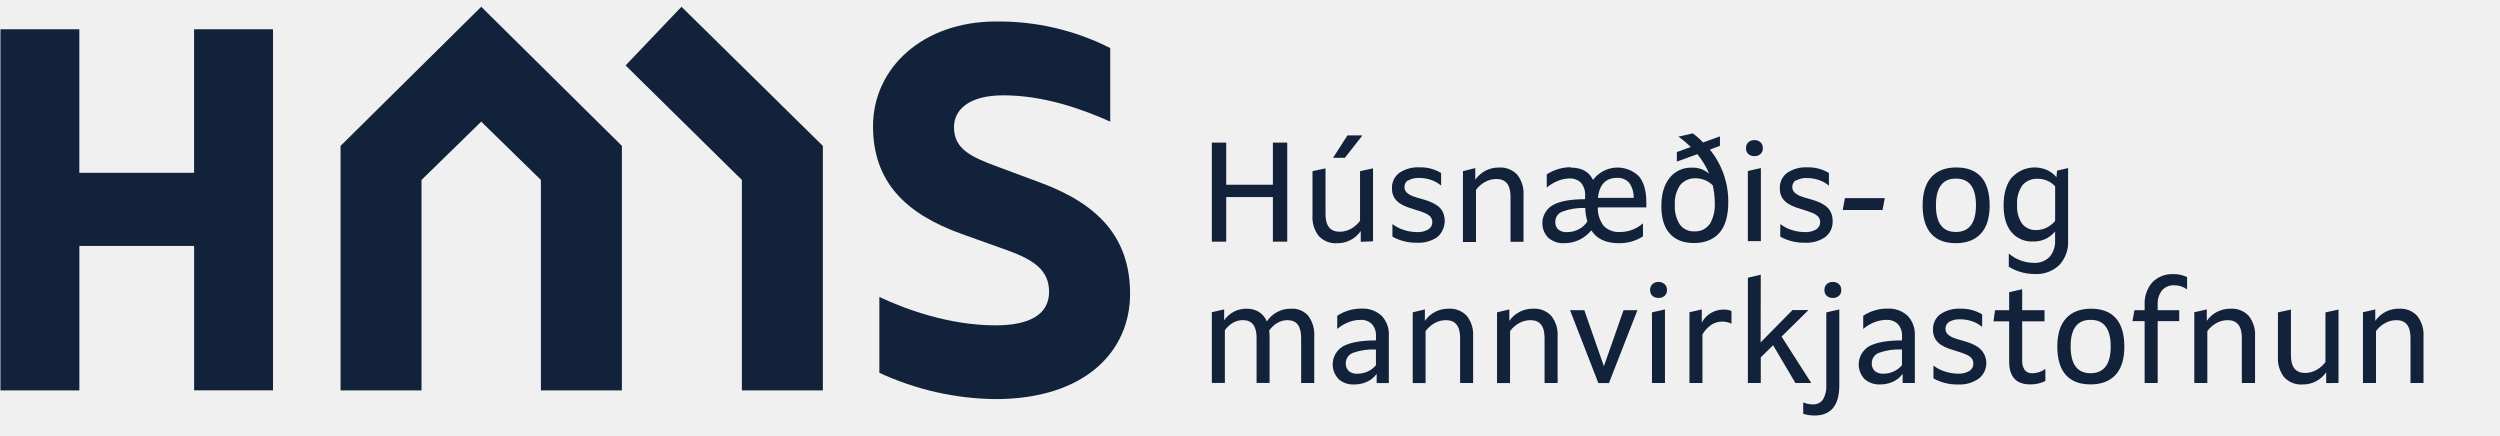
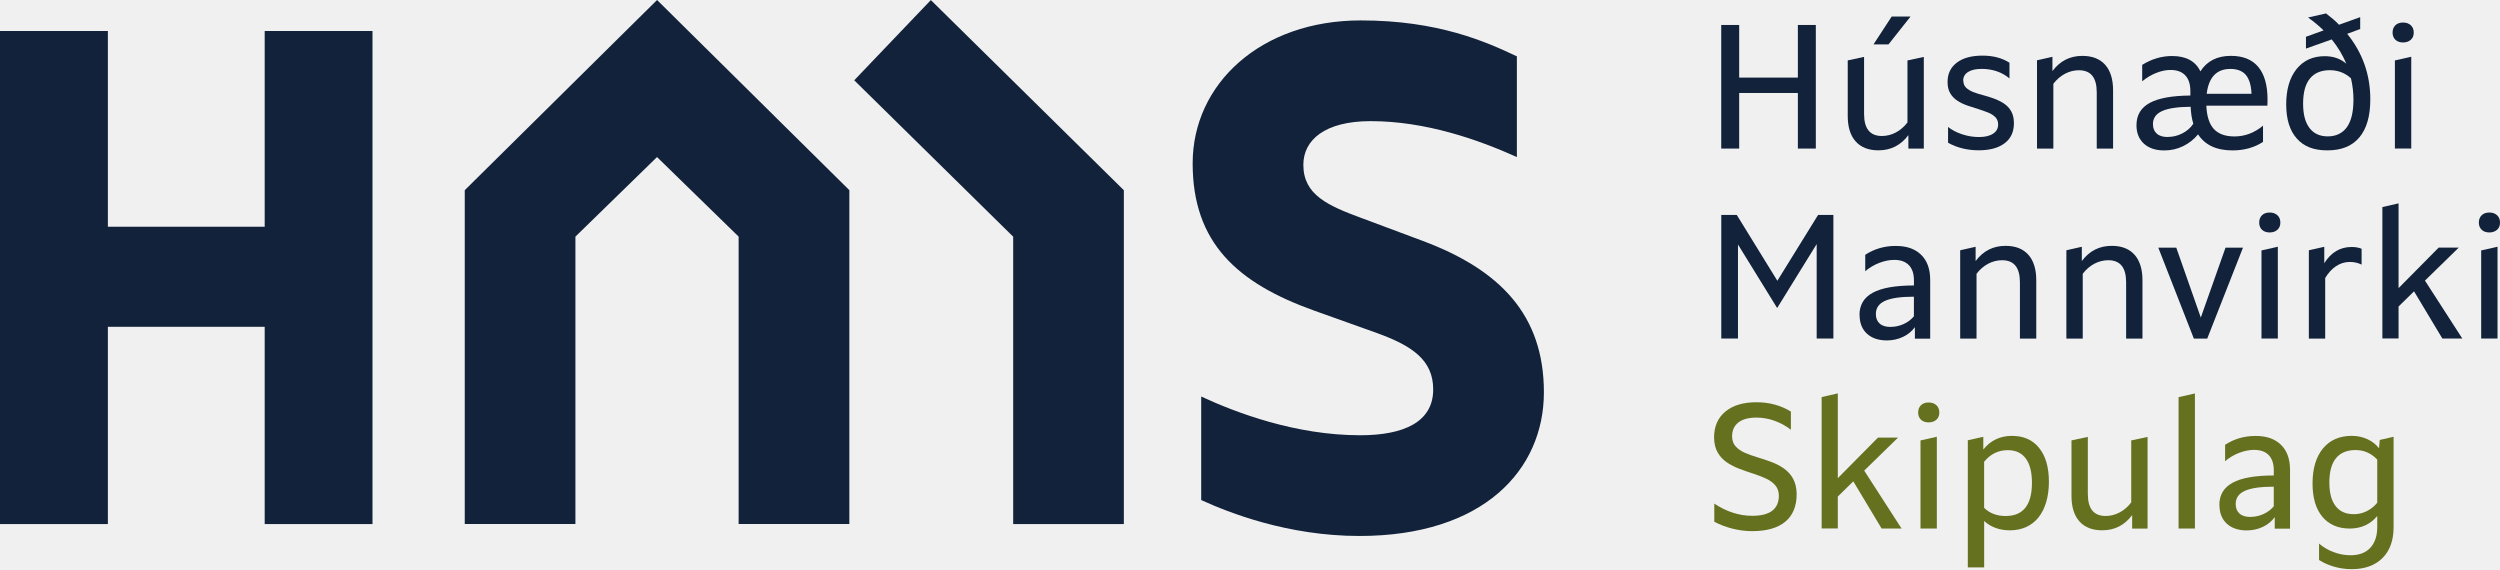
- <svg xmlns="http://www.w3.org/2000/svg" viewBox="0 0 310 54">
-   <path d="M250.733 27.733C250.278 27.037 250.063 26.212 250.119 25.382C250.059 24.533 250.288 23.689 250.769 22.986C251.003 22.709 251.3 22.49 251.635 22.348C251.97 22.207 252.334 22.146 252.697 22.172C253.099 22.166 253.498 22.247 253.868 22.407C254.237 22.567 254.568 22.805 254.839 23.102V27.386C254.557 27.738 254.201 28.023 253.797 28.223C253.396 28.423 252.954 28.526 252.505 28.526C252.165 28.546 251.825 28.483 251.514 28.342C251.204 28.201 250.932 27.985 250.724 27.715M249.469 21.989C248.787 22.826 248.445 23.984 248.445 25.471C248.445 26.887 248.765 27.987 249.406 28.77C249.735 29.162 250.151 29.472 250.62 29.676C251.089 29.88 251.598 29.972 252.109 29.946C252.628 29.964 253.144 29.86 253.617 29.644C254.089 29.427 254.504 29.104 254.83 28.699V29.786C254.878 30.539 254.632 31.281 254.144 31.856C253.891 32.11 253.586 32.308 253.251 32.435C252.915 32.563 252.556 32.617 252.198 32.595C251.637 32.592 251.081 32.491 250.555 32.297C250.019 32.101 249.523 31.81 249.09 31.438V33.067C249.561 33.366 250.072 33.594 250.609 33.744C251.159 33.9 251.728 33.979 252.301 33.98C252.857 34.012 253.413 33.931 253.937 33.741C254.461 33.551 254.94 33.257 255.346 32.876C255.726 32.464 256.019 31.979 256.208 31.451C256.397 30.924 256.478 30.363 256.446 29.803V20.84L255.075 21.157L255.003 21.98C254.693 21.596 254.297 21.291 253.846 21.09C253.111 20.766 252.293 20.681 251.507 20.848C250.721 21.015 250.008 21.425 249.469 22.02M242.549 22.149C244.197 22.149 245.02 23.249 245.02 25.449C245.02 27.648 244.191 28.754 242.531 28.766C240.878 28.766 240.053 27.66 240.056 25.449C240.059 23.237 240.89 22.137 242.549 22.149ZM245.666 21.949C244.972 21.161 243.943 20.765 242.589 20.765C241.236 20.765 240.194 21.17 239.473 21.976C238.751 22.782 238.404 23.948 238.404 25.467C238.404 26.985 238.751 28.178 239.446 28.966C240.14 29.755 241.169 30.151 242.527 30.151C243.885 30.151 244.918 29.75 245.644 28.949C246.37 28.147 246.717 26.989 246.717 25.467C246.717 23.944 246.365 22.737 245.671 21.949M228.501 26.041H233.435L233.715 24.567H228.768L228.501 26.041ZM222.713 22.39C223.12 22.162 223.583 22.054 224.049 22.078C224.562 22.075 225.073 22.159 225.558 22.328C226.01 22.478 226.427 22.715 226.787 23.027V21.455C225.984 20.965 225.055 20.721 224.115 20.751C223.22 20.699 222.333 20.943 221.591 21.446C221.298 21.669 221.063 21.961 220.908 22.295C220.753 22.63 220.682 22.997 220.7 23.365C220.684 23.76 220.778 24.151 220.972 24.496C221.154 24.793 221.4 25.046 221.693 25.235C222 25.43 222.329 25.589 222.673 25.707C223.029 25.832 223.385 25.943 223.737 26.05C224.066 26.148 224.39 26.262 224.707 26.393C224.976 26.49 225.222 26.642 225.429 26.838C225.52 26.934 225.591 27.047 225.638 27.171C225.685 27.295 225.706 27.427 225.7 27.559C225.7 27.738 225.654 27.914 225.567 28.07C225.48 28.226 225.354 28.356 225.202 28.45C224.777 28.692 224.292 28.807 223.804 28.779C223.244 28.777 222.688 28.687 222.156 28.512C221.65 28.351 221.176 28.104 220.754 27.782V29.345C221.675 29.859 222.717 30.118 223.772 30.097C224.68 30.154 225.581 29.906 226.333 29.394C226.633 29.161 226.873 28.86 227.032 28.515C227.191 28.17 227.264 27.792 227.246 27.412C227.259 26.998 227.165 26.587 226.974 26.219C226.796 25.91 226.55 25.646 226.253 25.449C225.949 25.248 225.623 25.082 225.282 24.955C224.93 24.83 224.574 24.719 224.218 24.625C223.884 24.538 223.555 24.433 223.234 24.309C222.968 24.209 222.724 24.058 222.517 23.864C222.426 23.776 222.354 23.67 222.308 23.552C222.261 23.435 222.24 23.309 222.245 23.182C222.241 23.011 222.282 22.842 222.365 22.693C222.448 22.543 222.57 22.419 222.717 22.332M216.733 29.901H218.349V20.84L216.733 21.205V29.901ZM218.305 19.095C218.402 19.003 218.479 18.891 218.529 18.766C218.579 18.642 218.601 18.508 218.594 18.374C218.601 18.238 218.578 18.103 218.528 17.977C218.479 17.851 218.402 17.737 218.305 17.643C218.096 17.457 217.823 17.36 217.543 17.372C217.265 17.359 216.993 17.456 216.786 17.643C216.692 17.739 216.618 17.853 216.57 17.979C216.521 18.105 216.5 18.239 216.506 18.374C216.499 18.507 216.521 18.64 216.569 18.764C216.617 18.888 216.691 19.001 216.786 19.095C216.995 19.277 217.266 19.371 217.543 19.358C217.821 19.37 218.094 19.276 218.305 19.095ZM212.009 27.769C211.799 28.071 211.515 28.314 211.185 28.476C210.854 28.637 210.488 28.711 210.121 28.69C209.772 28.711 209.423 28.645 209.106 28.498C208.789 28.351 208.514 28.128 208.304 27.849C207.845 27.128 207.627 26.28 207.681 25.427C207.617 24.547 207.853 23.671 208.348 22.942C208.588 22.659 208.89 22.436 209.231 22.292C209.572 22.147 209.942 22.085 210.312 22.109C211.089 22.119 211.831 22.431 212.383 22.978C212.546 23.686 212.63 24.41 212.632 25.137C212.691 26.079 212.468 27.017 211.991 27.831M207.93 20.034L210.477 19.117C211.075 19.852 211.567 20.667 211.937 21.539C211.348 21.032 210.59 20.764 209.813 20.787C209.281 20.764 208.751 20.868 208.266 21.09C207.781 21.313 207.356 21.647 207.026 22.065C206.343 22.92 206.003 24.091 206.006 25.578C206.009 27.065 206.357 28.193 207.048 28.962C207.747 29.746 208.754 30.137 210.076 30.137C211.399 30.137 212.507 29.692 213.229 28.846C213.95 28 214.306 26.727 214.306 25.066C214.331 22.696 213.524 20.392 212.026 18.556L213.273 18.084V16.909L211.185 17.666C210.793 17.253 210.365 16.876 209.907 16.539L208.126 16.944C208.669 17.329 209.18 17.758 209.653 18.227L207.93 18.854V20.034ZM202.012 22.657C202.4 23.203 202.597 23.862 202.573 24.532H198.134C198.336 22.884 199.115 22.06 200.472 22.06C200.757 22.037 201.044 22.079 201.31 22.182C201.577 22.285 201.817 22.448 202.012 22.657ZM193.236 28.472C193.108 28.351 193.007 28.204 192.942 28.04C192.876 27.876 192.848 27.7 192.858 27.524C192.851 27.242 192.934 26.966 193.093 26.734C193.253 26.502 193.483 26.326 193.748 26.233C194.651 25.9 195.61 25.749 196.571 25.787C196.584 26.357 196.673 26.923 196.834 27.47C196.561 27.881 196.187 28.214 195.747 28.436C195.303 28.668 194.81 28.788 194.309 28.788C193.92 28.814 193.535 28.695 193.227 28.454M194.746 20.733C193.698 20.743 192.675 21.052 191.798 21.624V23.254C192.21 22.912 192.671 22.634 193.165 22.43C193.617 22.241 194.1 22.14 194.59 22.132C194.858 22.113 195.128 22.152 195.381 22.246C195.633 22.339 195.863 22.486 196.055 22.675C196.415 23.119 196.594 23.684 196.553 24.256V24.701C194.743 24.701 193.407 24.946 192.546 25.436C192.205 25.632 191.913 25.904 191.693 26.23C191.473 26.556 191.33 26.929 191.275 27.319C191.221 27.709 191.256 28.106 191.378 28.48C191.5 28.855 191.706 29.196 191.981 29.479C192.538 29.955 193.257 30.197 193.989 30.155C194.628 30.157 195.26 30.014 195.837 29.737C196.413 29.459 196.921 29.058 197.324 28.561C198 29.627 199.134 30.158 200.726 30.155C201.787 30.179 202.832 29.886 203.727 29.314V27.697C202.945 28.386 201.94 28.767 200.899 28.77C200.528 28.798 200.156 28.746 199.807 28.619C199.457 28.491 199.139 28.291 198.873 28.031C198.363 27.37 198.1 26.551 198.13 25.716H204.145C204.156 25.511 204.156 25.306 204.145 25.102C204.145 23.677 203.841 22.598 203.232 21.864C202.846 21.484 202.383 21.191 201.874 21.005C201.365 20.819 200.821 20.745 200.281 20.787C199.741 20.829 199.216 20.987 198.742 21.25C198.267 21.512 197.855 21.874 197.533 22.31C197.052 21.289 196.121 20.779 194.741 20.782M181.405 21.228V30.004H183.022V23.547C183.326 23.133 183.719 22.791 184.171 22.546C184.594 22.315 185.069 22.194 185.551 22.194C186.717 22.194 187.305 22.924 187.305 24.389V29.986H188.917V24.198C188.975 23.286 188.698 22.385 188.138 21.664C187.851 21.358 187.499 21.12 187.109 20.966C186.719 20.812 186.299 20.746 185.88 20.773C185.303 20.763 184.731 20.895 184.217 21.158C183.703 21.421 183.262 21.808 182.933 22.283V20.84L181.405 21.228ZM174.624 22.377C175.031 22.149 175.494 22.041 175.96 22.065C176.474 22.061 176.984 22.146 177.469 22.314C177.92 22.466 178.337 22.704 178.698 23.013V21.455C177.895 20.966 176.967 20.721 176.027 20.751C175.13 20.699 174.242 20.943 173.498 21.446C173.205 21.67 172.971 21.962 172.816 22.296C172.661 22.63 172.589 22.997 172.607 23.365C172.594 23.76 172.687 24.151 172.879 24.496C173.061 24.793 173.307 25.046 173.6 25.235C173.908 25.43 174.239 25.589 174.584 25.707C174.94 25.832 175.292 25.943 175.644 26.05C175.974 26.148 176.3 26.262 176.619 26.393C176.887 26.491 177.132 26.643 177.34 26.838C177.43 26.935 177.5 27.048 177.546 27.172C177.592 27.296 177.613 27.427 177.607 27.559C177.608 27.738 177.562 27.914 177.475 28.07C177.388 28.226 177.261 28.357 177.109 28.45C176.686 28.692 176.202 28.806 175.715 28.779C175.155 28.778 174.599 28.688 174.067 28.512C173.56 28.352 173.084 28.105 172.66 27.782V29.345C173.582 29.859 174.624 30.118 175.679 30.097C176.587 30.155 177.488 29.907 178.24 29.394C178.679 29.008 178.98 28.488 179.096 27.915C179.212 27.341 179.136 26.745 178.881 26.219C178.705 25.91 178.459 25.646 178.164 25.449C177.858 25.248 177.531 25.082 177.189 24.955C176.837 24.83 176.481 24.719 176.125 24.625C175.792 24.538 175.465 24.433 175.145 24.309C174.878 24.209 174.633 24.058 174.424 23.864C174.334 23.775 174.264 23.669 174.217 23.551C174.17 23.434 174.148 23.308 174.152 23.182C174.149 23.011 174.191 22.842 174.275 22.692C174.358 22.543 174.481 22.418 174.629 22.332M166.765 19.567L168.942 16.793H167.081L165.3 19.567H166.765ZM170.256 29.919V20.876L168.644 21.223V27.381C168.34 27.796 167.948 28.138 167.495 28.383C167.073 28.613 166.6 28.735 166.12 28.735C164.95 28.735 164.365 28.005 164.365 26.544V20.876L162.749 21.223V26.736C162.687 27.647 162.965 28.55 163.528 29.269C163.815 29.575 164.167 29.813 164.557 29.967C164.947 30.121 165.367 30.187 165.786 30.16C166.363 30.171 166.935 30.038 167.449 29.775C167.963 29.512 168.404 29.125 168.733 28.65V29.986L170.256 29.919ZM150.268 17.679V29.964H152.049V24.438H157.838V29.968H159.619V17.679H157.838V22.911H152.049V17.679H150.268Z" fill="#11223A" />
-   <path d="M293.007 38.72V47.491H294.623V41.053C294.926 40.637 295.319 40.295 295.772 40.051C296.194 39.821 296.667 39.701 297.148 39.699C298.319 39.699 298.902 40.434 298.902 41.894V47.491H300.514V41.703C300.575 40.791 300.298 39.889 299.735 39.169C299.448 38.864 299.098 38.625 298.708 38.471C298.318 38.317 297.9 38.252 297.482 38.279C296.904 38.268 296.333 38.4 295.818 38.663C295.304 38.927 294.863 39.313 294.534 39.788V38.368L293.007 38.72ZM289.974 47.491V38.386L288.358 38.737V44.891C288.054 45.306 287.662 45.648 287.209 45.893C286.786 46.124 286.311 46.245 285.829 46.245C284.662 46.245 284.075 45.514 284.075 44.049V38.386L282.463 38.737V44.25C282.401 45.161 282.679 46.064 283.242 46.783C283.529 47.089 283.881 47.327 284.271 47.481C284.661 47.635 285.081 47.701 285.5 47.674C286.077 47.685 286.649 47.553 287.163 47.289C287.677 47.026 288.118 46.64 288.447 46.164V47.5L289.974 47.491ZM272.093 38.72V47.491H273.709V41.053C274.012 40.637 274.405 40.295 274.858 40.051C275.28 39.822 275.753 39.701 276.234 39.699C277.405 39.699 277.988 40.434 277.988 41.894V47.491H279.627V41.703C279.686 40.791 279.407 39.889 278.843 39.169C278.557 38.863 278.206 38.624 277.817 38.471C277.427 38.316 277.008 38.251 276.59 38.279C276.012 38.268 275.441 38.4 274.926 38.663C274.412 38.927 273.971 39.313 273.642 39.788V38.368L272.093 38.72ZM264.425 39.824H265.935V47.491H267.551V39.824H270.223V38.461H267.551V37.816C267.508 37.169 267.697 36.528 268.085 36.008C268.274 35.794 268.508 35.626 268.771 35.516C269.034 35.407 269.319 35.359 269.604 35.376C270.176 35.37 270.734 35.548 271.198 35.883V34.361C270.668 34.104 270.085 33.977 269.497 33.991C269.015 33.966 268.534 34.044 268.085 34.219C267.636 34.394 267.229 34.662 266.892 35.006C266.22 35.782 265.876 36.79 265.935 37.816V38.461H264.67L264.425 39.824ZM259.251 39.664C260.899 39.664 261.724 40.763 261.727 42.963C261.73 45.163 260.899 46.268 259.233 46.28C257.586 46.28 256.761 45.175 256.758 42.963C256.755 40.752 257.586 39.652 259.251 39.664ZM262.368 39.463C261.673 38.674 260.648 38.279 259.291 38.279C257.955 38.279 256.9 38.684 256.174 39.49C255.449 40.296 255.106 41.462 255.106 42.981C255.106 44.499 255.453 45.693 256.152 46.481C256.851 47.269 257.871 47.665 259.229 47.665C260.587 47.665 261.62 47.264 262.346 46.463C263.072 45.661 263.419 44.504 263.419 42.981C263.419 41.458 263.072 40.251 262.372 39.463M247.189 39.842H249.135V44.842C249.135 46.724 250.007 47.665 251.753 47.665C252.402 47.674 253.044 47.531 253.627 47.246V45.737C253.169 46.088 252.607 46.279 252.029 46.28C251.846 46.296 251.663 46.267 251.494 46.197C251.325 46.126 251.175 46.016 251.058 45.875C250.828 45.515 250.72 45.09 250.751 44.664V39.842H253.521V38.461H250.751V35.865L249.135 36.235V38.461H247.389L247.189 39.842ZM241.712 39.9C242.121 39.676 242.583 39.571 243.048 39.597C243.561 39.592 244.072 39.675 244.557 39.842C245.007 39.996 245.424 40.233 245.786 40.541V38.982C244.982 38.496 244.054 38.252 243.115 38.279C242.218 38.227 241.33 38.471 240.586 38.973C240.293 39.197 240.059 39.489 239.904 39.823C239.749 40.157 239.677 40.524 239.695 40.892C239.68 41.288 239.776 41.679 239.971 42.023C240.149 42.322 240.395 42.576 240.688 42.763C240.995 42.96 241.326 43.118 241.672 43.235C242.028 43.359 242.38 43.475 242.732 43.578C243.062 43.675 243.388 43.79 243.707 43.92C243.975 44.017 244.219 44.168 244.424 44.366C244.515 44.462 244.586 44.575 244.633 44.699C244.68 44.823 244.701 44.955 244.695 45.087C244.7 45.27 244.656 45.45 244.569 45.61C244.481 45.771 244.353 45.905 244.197 46C243.775 46.245 243.29 46.361 242.803 46.334C242.242 46.331 241.684 46.239 241.151 46.062C240.645 45.901 240.171 45.654 239.749 45.332V46.921C240.67 47.435 241.712 47.695 242.767 47.674C243.675 47.73 244.575 47.485 245.328 46.975C245.638 46.744 245.888 46.443 246.058 46.096C246.228 45.748 246.312 45.366 246.304 44.979C246.296 44.593 246.196 44.214 246.013 43.874C245.829 43.535 245.567 43.243 245.248 43.025C244.945 42.823 244.619 42.658 244.277 42.535C243.925 42.406 243.573 42.295 243.217 42.202C242.883 42.115 242.555 42.01 242.233 41.885C241.965 41.787 241.72 41.636 241.512 41.44C241.421 41.352 241.349 41.246 241.303 41.129C241.256 41.011 241.234 40.885 241.24 40.759C241.237 40.587 241.279 40.418 241.361 40.268C241.444 40.118 241.565 39.992 241.712 39.904M232.477 46.004C232.349 45.883 232.248 45.736 232.183 45.572C232.117 45.408 232.089 45.232 232.099 45.056C232.094 44.772 232.177 44.494 232.336 44.26C232.496 44.025 232.724 43.846 232.989 43.747C233.905 43.424 234.875 43.285 235.844 43.337V45.283C235.568 45.616 235.219 45.881 234.824 46.058C234.422 46.243 233.984 46.339 233.542 46.338C233.153 46.364 232.769 46.245 232.464 46.004M231.191 46.993C231.733 47.466 232.44 47.709 233.159 47.669C233.706 47.674 234.247 47.557 234.744 47.327C235.216 47.11 235.624 46.776 235.928 46.356V47.496H237.438V41.65C237.468 41.195 237.404 40.739 237.251 40.31C237.098 39.882 236.858 39.489 236.547 39.156C236.209 38.848 235.814 38.611 235.383 38.458C234.953 38.306 234.496 38.24 234.04 38.265C232.973 38.256 231.928 38.566 231.039 39.156V40.79C231.448 40.439 231.913 40.159 232.415 39.962C232.887 39.772 233.389 39.67 233.898 39.664C234.162 39.646 234.427 39.684 234.676 39.774C234.926 39.865 235.153 40.006 235.345 40.189C235.703 40.607 235.884 41.149 235.848 41.698V42.211C234.022 42.211 232.67 42.449 231.792 42.927C231.449 43.124 231.155 43.395 230.932 43.722C230.709 44.049 230.564 44.422 230.506 44.813C230.449 45.204 230.481 45.603 230.6 45.98C230.719 46.357 230.923 46.701 231.195 46.988M228.029 36.68C228.126 36.589 228.203 36.477 228.253 36.354C228.303 36.23 228.325 36.097 228.319 35.963C228.325 35.828 228.302 35.693 228.252 35.567C228.202 35.441 228.126 35.328 228.029 35.233C227.82 35.047 227.547 34.95 227.268 34.962C226.989 34.949 226.717 35.046 226.511 35.233C226.416 35.329 226.342 35.443 226.294 35.569C226.245 35.694 226.224 35.829 226.23 35.963C226.223 36.096 226.245 36.229 226.293 36.352C226.341 36.476 226.416 36.588 226.511 36.68C226.719 36.864 226.991 36.959 227.268 36.943C227.546 36.958 227.819 36.864 228.029 36.68ZM226.462 47.718C226.507 48.355 226.363 48.99 226.048 49.544C225.904 49.743 225.711 49.903 225.488 50.007C225.266 50.112 225.02 50.158 224.774 50.141C224.37 50.14 223.97 50.057 223.599 49.896V51.316C224.048 51.452 224.514 51.522 224.984 51.525C227.044 51.525 228.074 50.274 228.074 47.772V38.368L226.462 38.737V47.718ZM218.336 34.067L216.737 34.436V47.491H218.336V44.312L219.863 42.807L222.633 47.491H224.596L220.914 41.734L224.249 38.452H222.267L218.318 42.46L218.336 34.067ZM209.493 47.491H211.105V41.471C211.373 41.001 211.742 40.596 212.187 40.287C212.588 40.016 213.061 39.874 213.545 39.877C213.946 39.871 214.343 39.961 214.702 40.14V38.559C214.39 38.438 214.058 38.379 213.723 38.386C213.169 38.384 212.624 38.533 212.148 38.817C211.672 39.101 211.282 39.509 211.02 39.998V38.368L209.493 38.72V47.491ZM204.844 47.491H206.456V38.368L204.844 38.737V47.491ZM206.416 36.68C206.513 36.589 206.59 36.477 206.64 36.354C206.689 36.23 206.712 36.097 206.705 35.963C206.712 35.828 206.689 35.693 206.639 35.567C206.589 35.441 206.513 35.328 206.416 35.233C206.205 35.048 205.931 34.951 205.65 34.962C205.373 34.949 205.103 35.047 204.898 35.233C204.802 35.328 204.727 35.443 204.678 35.568C204.629 35.694 204.607 35.829 204.613 35.963C204.606 36.096 204.629 36.229 204.678 36.353C204.727 36.476 204.802 36.588 204.898 36.68C205.104 36.864 205.374 36.959 205.65 36.943C205.93 36.957 206.204 36.863 206.416 36.68ZM194.683 38.461L198.196 47.5H199.51L203.041 38.461H201.322L198.882 45.412L196.455 38.461H194.683ZM185.631 38.728V47.5H187.247V41.053C187.551 40.637 187.943 40.295 188.396 40.051C188.818 39.821 189.291 39.701 189.772 39.699C190.943 39.699 191.526 40.434 191.526 41.894V47.491H193.143V41.703C193.202 40.791 192.923 39.889 192.359 39.169C192.073 38.864 191.722 38.625 191.332 38.471C190.943 38.317 190.524 38.252 190.106 38.279C189.528 38.268 188.957 38.4 188.443 38.663C187.928 38.927 187.487 39.313 187.158 39.788V38.368L185.631 38.728ZM175.176 38.728V47.5H176.77V41.053C177.076 40.64 177.468 40.298 177.919 40.051C178.343 39.822 178.817 39.701 179.299 39.699C180.466 39.699 181.054 40.434 181.054 41.894V47.491H182.666V41.703C182.727 40.791 182.449 39.889 181.886 39.169C181.6 38.864 181.249 38.626 180.86 38.472C180.47 38.318 180.051 38.252 179.633 38.279C179.055 38.267 178.484 38.399 177.969 38.662C177.455 38.926 177.014 39.313 176.686 39.788V38.368L175.176 38.728ZM167.255 46.009C167.126 45.888 167.025 45.741 166.959 45.577C166.894 45.413 166.865 45.236 166.876 45.06C166.871 44.777 166.954 44.499 167.114 44.264C167.273 44.03 167.501 43.85 167.767 43.751C168.681 43.429 169.649 43.289 170.617 43.342V45.287C170.343 45.62 169.995 45.886 169.601 46.062C169.199 46.247 168.762 46.343 168.319 46.343C167.931 46.369 167.547 46.25 167.242 46.009M165.968 46.997C166.509 47.471 167.214 47.714 167.932 47.674C168.48 47.679 169.023 47.562 169.521 47.331C169.993 47.115 170.401 46.781 170.706 46.36V47.5H172.215V41.65C172.245 41.195 172.182 40.739 172.028 40.31C171.875 39.882 171.636 39.489 171.325 39.156C170.986 38.848 170.59 38.611 170.159 38.458C169.727 38.305 169.27 38.239 168.813 38.265C167.748 38.257 166.704 38.567 165.817 39.156V40.79C166.225 40.438 166.69 40.158 167.193 39.962C167.664 39.772 168.167 39.67 168.675 39.664C168.94 39.646 169.205 39.684 169.454 39.774C169.703 39.865 169.931 40.006 170.122 40.189C170.479 40.608 170.658 41.15 170.621 41.698V42.211C168.796 42.211 167.445 42.449 166.569 42.927C166.225 43.123 165.929 43.394 165.706 43.72C165.482 44.047 165.336 44.42 165.278 44.812C165.221 45.204 165.253 45.603 165.374 45.98C165.494 46.358 165.699 46.702 165.973 46.988M151.795 39.699V38.363L150.268 38.715V47.487H151.884V40.941C152.156 40.562 152.505 40.245 152.908 40.011C153.276 39.805 153.69 39.696 154.111 39.695C155.246 39.695 155.816 40.429 155.816 41.89V47.487H157.428V41.698C157.427 41.464 157.409 41.231 157.374 40.999C157.64 40.604 157.992 40.273 158.403 40.033C158.783 39.813 159.215 39.698 159.654 39.699C160.776 39.699 161.342 40.434 161.342 41.894V47.491H162.967V41.703C163.026 40.798 162.766 39.902 162.232 39.169C161.97 38.868 161.642 38.631 161.274 38.477C160.906 38.322 160.507 38.255 160.108 38.279C159.512 38.262 158.921 38.399 158.393 38.676C157.865 38.953 157.416 39.36 157.09 39.859C156.895 39.377 156.556 38.967 156.119 38.684C155.662 38.405 155.135 38.265 154.6 38.279C154.054 38.267 153.513 38.39 153.026 38.638C152.539 38.886 152.12 39.25 151.809 39.699" fill="#11223A" />
-   <path d="M0.055 48.412H9.841V30.493H24.071V48.403H33.853V3.632H24.066V21.424H9.837V3.632H0.055V48.412ZM123.637 20.648C120.548 19.498 118.294 18.54 118.294 15.785C118.294 13.55 120.226 11.82 124.408 11.82C129.365 11.82 134.125 13.486 137.669 15.082V5.958C133.286 3.74 128.427 2.61 123.508 2.665C114.433 2.665 108.255 8.422 108.255 15.653C108.255 22.559 112.308 26.524 119.271 29.019L125 31.068C128.158 32.217 130.086 33.495 130.086 36.182C130.086 39.124 127.447 40.342 123.458 40.342C117.601 40.342 112.193 38.294 109.04 36.825V46.227C113.538 48.313 118.43 49.425 123.393 49.489C134.658 49.489 140.129 43.476 140.129 36.442C140.129 29.407 136.136 25.31 129.113 22.687L123.637 20.648ZM77.574 8.112L91.992 22.313V48.412H102.035V18.089L84.505 0.84L77.574 8.112ZM42.23 18.089V48.412H52.269V22.313L59.672 15.082L67.072 22.313V48.412H77.115V18.089L59.672 0.84L42.23 18.089Z" fill="#11223A" />
+ <svg xmlns="http://www.w3.org/2000/svg" width="224" height="51" viewBox="0 0 224 51" fill="none">
+   <g clip-path="url(#clip0_288_171)">
+     <path d="M155.831 2.237V6.953H161.089V2.237H162.697V13.312H161.089V8.331H155.831V13.312H154.223V2.237H155.831Z" fill="#11223A" />
+     <path d="M170.991 13.312V12.109C170.31 13.018 169.418 13.469 168.312 13.469C167.42 13.469 166.739 13.204 166.264 12.668C165.791 12.138 165.557 11.372 165.557 10.382V5.412L167.021 5.097V10.21C167.021 11.529 167.552 12.185 168.617 12.185C169.052 12.185 169.468 12.08 169.867 11.87C170.266 11.657 170.616 11.357 170.909 10.97V5.415L172.373 5.1V13.315H170.985L170.991 13.309V13.312ZM167.866 3.979L169.495 1.482H171.185L169.207 3.979H167.866Z" fill="#11223A" />
+     <path d="M175.916 7.236C175.916 7.49 175.999 7.696 176.16 7.854C176.324 8.011 176.541 8.145 176.811 8.25C177.084 8.355 177.378 8.454 177.703 8.532C178.026 8.617 178.346 8.716 178.669 8.835C178.986 8.952 179.282 9.1 179.552 9.275C179.825 9.456 180.042 9.686 180.203 9.971C180.368 10.26 180.447 10.615 180.447 11.046C180.447 11.815 180.171 12.415 179.617 12.832C179.065 13.254 178.287 13.467 177.29 13.467C176.292 13.467 175.344 13.243 174.546 12.788V11.378C174.895 11.652 175.321 11.873 175.819 12.037C176.318 12.2 176.817 12.278 177.316 12.278C177.859 12.278 178.281 12.179 178.581 11.976C178.886 11.777 179.033 11.504 179.033 11.151C179.033 10.886 178.95 10.671 178.789 10.504C178.625 10.338 178.408 10.193 178.138 10.085C177.865 9.977 177.571 9.872 177.254 9.773C176.938 9.674 176.615 9.575 176.289 9.462C175.963 9.348 175.667 9.208 175.397 9.033C175.124 8.859 174.907 8.637 174.746 8.366C174.581 8.095 174.502 7.758 174.502 7.344C174.502 6.607 174.778 6.03 175.332 5.611C175.884 5.191 176.653 4.984 177.627 4.984C178.601 4.984 179.382 5.197 180.048 5.619V7.029C179.731 6.755 179.358 6.543 178.933 6.394C178.507 6.246 178.05 6.173 177.563 6.173C177.031 6.173 176.624 6.266 176.333 6.452C176.048 6.636 175.902 6.892 175.902 7.222L175.91 7.227L175.916 7.236Z" fill="#11223A" />
+     <path d="M183.898 5.085V6.367C184.579 5.458 185.471 5.007 186.577 5.007C187.469 5.007 188.15 5.272 188.625 5.808C189.097 6.338 189.332 7.104 189.332 8.095V13.315H187.868V8.269C187.868 6.95 187.337 6.294 186.272 6.294C185.837 6.294 185.421 6.399 185.022 6.609C184.623 6.822 184.273 7.122 183.98 7.509V13.315H182.516V5.403L183.904 5.088L183.898 5.083V5.085Z" fill="#11223A" />
+     <path d="M197.162 6.383C197.754 5.465 198.667 5.005 199.888 5.005C200.97 5.005 201.792 5.334 202.341 5.995C202.892 6.654 203.171 7.629 203.171 8.917C203.171 9.214 203.165 9.398 203.154 9.47H197.687C197.728 10.42 197.954 11.116 198.362 11.559C198.77 11.999 199.386 12.226 200.202 12.226C201.135 12.226 201.992 11.906 202.766 11.262V12.716C201.992 13.219 201.085 13.476 200.04 13.476C198.594 13.476 197.564 12.995 196.947 12.037C196.575 12.491 196.126 12.844 195.6 13.1C195.075 13.356 194.512 13.479 193.919 13.479C193.144 13.479 192.537 13.275 192.091 12.87C191.651 12.465 191.428 11.912 191.428 11.218C191.428 10.324 191.821 9.657 192.607 9.226C193.391 8.795 194.612 8.573 196.258 8.559V8.18C196.258 7.56 196.108 7.082 195.806 6.758C195.501 6.429 195.058 6.269 194.474 6.269C194.06 6.269 193.631 6.359 193.183 6.54C192.739 6.721 192.32 6.968 191.941 7.283V5.812C192.792 5.285 193.681 5.019 194.62 5.019C195.876 5.019 196.718 5.48 197.156 6.397L197.164 6.389L197.162 6.383ZM194.227 12.27C194.685 12.27 195.119 12.165 195.533 11.955C195.947 11.742 196.275 11.457 196.522 11.087C196.387 10.647 196.305 10.137 196.281 9.567C195.11 9.575 194.259 9.706 193.717 9.954C193.174 10.202 192.904 10.589 192.904 11.116C192.904 11.486 193.018 11.769 193.247 11.973C193.473 12.177 193.799 12.276 194.227 12.276V12.27ZM199.841 6.176C198.608 6.176 197.901 6.919 197.719 8.407H201.736C201.704 7.638 201.531 7.076 201.229 6.715C200.921 6.354 200.457 6.176 199.841 6.176Z" fill="#11223A" />
+     <path d="M206.613 3.295L208.192 2.724C207.799 2.333 207.335 1.949 206.804 1.567L208.412 1.203C208.887 1.564 209.278 1.899 209.577 2.217L211.473 1.538V2.601L210.308 3.03C211.69 4.739 212.379 6.694 212.379 8.899C212.379 10.396 212.054 11.533 211.399 12.31C210.748 13.088 209.794 13.473 208.538 13.473C207.282 13.473 206.42 13.117 205.792 12.409C205.161 11.701 204.844 10.685 204.844 9.354C204.844 8.022 205.152 6.959 205.768 6.19C206.384 5.421 207.226 5.034 208.303 5.034C209.069 5.034 209.712 5.258 210.231 5.712C209.923 4.967 209.489 4.236 208.925 3.531L206.613 4.355V3.292V3.3V3.295ZM210.871 8.96C210.871 8.317 210.798 7.67 210.648 7.017C210.117 6.531 209.483 6.289 208.752 6.289C207.969 6.289 207.37 6.543 206.965 7.041C206.56 7.539 206.358 8.287 206.358 9.278C206.358 10.268 206.549 10.956 206.924 11.46C207.3 11.964 207.849 12.22 208.573 12.22C209.298 12.22 209.897 11.94 210.287 11.387C210.677 10.833 210.868 10.024 210.868 8.957V8.963L210.871 8.96Z" fill="#11223A" />
+     <path d="M215.314 3.804C215.029 3.804 214.798 3.723 214.63 3.565C214.463 3.408 214.375 3.192 214.375 2.919C214.375 2.645 214.46 2.423 214.63 2.26C214.798 2.097 215.029 2.019 215.314 2.019C215.599 2.019 215.83 2.1 216.007 2.26C216.183 2.423 216.271 2.642 216.271 2.919C216.271 3.195 216.186 3.408 216.007 3.565C215.83 3.723 215.599 3.804 215.314 3.804ZM214.583 5.415L216.048 5.083V13.309H214.583V5.415Z" fill="#11223A" />
+     <path d="M0 46.954H9.666V29.284H23.716V46.954H33.376V2.776H23.716V20.318H9.666V2.776H0V46.951V46.954ZM122.056 19.563C119.004 18.43 116.78 17.483 116.78 14.766C116.78 12.555 118.687 10.854 122.819 10.854C127.711 10.854 132.418 12.497 135.912 14.072V5.048C133.116 3.726 128.858 1.829 121.927 1.829C112.965 1.829 106.862 7.51 106.862 14.638C106.862 21.766 110.87 25.366 117.734 27.825L123.391 29.846C126.505 30.979 128.415 32.243 128.415 34.894C128.415 37.798 125.809 38.999 121.868 38.999C116.085 38.999 110.744 36.977 107.628 35.529V44.804C110.107 45.937 115.383 48.023 121.804 48.023C132.928 48.023 138.333 42.092 138.333 35.148C138.333 28.203 134.392 24.166 127.461 21.579L122.056 19.558V19.563ZM76.541 7.195L90.781 21.206V46.954H100.697V17.044L83.404 0.006L76.535 7.198H76.541V7.195ZM41.642 17.038V46.948H51.557V21.201L58.87 14.072L66.182 21.201V46.948H76.101V17.038L58.873 0L41.645 17.038H41.639H41.642Z" fill="#11223A" />
+     <path d="M155.723 21.917V30.333H154.227V19.258H155.615L159.25 25.157L162.901 19.258H164.271V30.333H162.774V21.868L159.233 27.598L155.729 21.917H155.723Z" fill="#11223A" />
+     <path d="M166.609 28.232C166.609 27.323 167.008 26.656 167.807 26.225C168.605 25.794 169.828 25.578 171.489 25.578V25.118C171.489 24.53 171.34 24.075 171.037 23.758C170.732 23.443 170.298 23.286 169.723 23.286C169.288 23.286 168.84 23.376 168.376 23.557C167.912 23.737 167.496 23.985 167.126 24.299V22.828C167.933 22.301 168.845 22.036 169.852 22.036C170.858 22.036 171.589 22.301 172.132 22.828C172.675 23.356 172.945 24.107 172.945 25.074V30.344H171.574V29.313C171.299 29.691 170.941 29.983 170.5 30.189C170.06 30.396 169.579 30.501 169.06 30.501C168.308 30.501 167.71 30.297 167.273 29.892C166.838 29.488 166.621 28.934 166.621 28.241L166.615 28.232H166.609ZM169.397 29.289C169.802 29.289 170.189 29.205 170.562 29.036C170.935 28.87 171.243 28.634 171.486 28.34V26.583C170.307 26.583 169.441 26.709 168.898 26.956C168.349 27.204 168.077 27.594 168.077 28.136C168.077 28.506 168.191 28.788 168.42 28.992C168.646 29.196 168.972 29.295 169.4 29.295L169.394 29.289H169.397Z" fill="#11223A" />
+     <path d="M177.015 22.107V23.389C177.696 22.48 178.588 22.028 179.694 22.028C180.586 22.028 181.267 22.293 181.742 22.829C182.215 23.36 182.449 24.126 182.449 25.116V30.336H180.985V25.291C180.985 23.971 180.454 23.316 179.389 23.316C178.955 23.316 178.538 23.421 178.139 23.63C177.74 23.843 177.391 24.143 177.097 24.53V30.336H175.633V22.424L177.021 22.11L177.015 22.104V22.107Z" fill="#11223A" />
+     <path d="M186.531 22.107V23.389C187.211 22.48 188.103 22.028 189.21 22.028C190.102 22.028 190.782 22.293 191.258 22.829C191.73 23.36 191.965 24.126 191.965 25.116V30.336H190.501V25.291C190.501 23.971 189.97 23.316 188.904 23.316C188.47 23.316 188.053 23.421 187.654 23.63C187.255 23.843 186.906 24.143 186.613 24.53V30.336H185.148V22.424L186.536 22.11L186.531 22.104V22.107Z" fill="#11223A" />
+     <path d="M194.994 22.189L197.192 28.454L199.407 22.189H200.971L197.767 30.339H196.57L193.383 22.189H194.991H194.994Z" fill="#11223A" />
+     <path d="M203.363 20.828C203.078 20.828 202.846 20.746 202.679 20.589C202.512 20.431 202.424 20.216 202.424 19.942C202.424 19.668 202.509 19.447 202.679 19.284C202.846 19.121 203.078 19.042 203.363 19.042C203.647 19.042 203.879 19.124 204.055 19.284C204.231 19.447 204.319 19.665 204.319 19.942C204.319 20.219 204.234 20.431 204.055 20.589C203.879 20.746 203.647 20.828 203.363 20.828ZM202.629 22.439L204.093 22.106V30.333H202.629V22.439Z" fill="#11223A" />
+     <path d="M206.867 22.427L208.255 22.112V23.583C208.863 22.61 209.678 22.13 210.708 22.13C211.049 22.13 211.348 22.185 211.6 22.287V23.709C211.283 23.551 210.928 23.47 210.55 23.47C210.107 23.47 209.693 23.595 209.317 23.843C208.942 24.09 208.616 24.446 208.337 24.909V30.336H206.873V22.424H206.867V22.427Z" fill="#11223A" />
+     <path d="M214.919 25.809L218.505 22.185H220.304L217.276 25.142L220.621 30.33H218.834L216.298 26.103L214.911 27.463V30.327H213.461V18.553L214.911 18.221V25.8L214.916 25.809H214.919Z" fill="#11223A" />
+     <path d="M223.044 20.828C222.76 20.828 222.528 20.746 222.361 20.589C222.193 20.431 222.105 20.216 222.105 19.942C222.105 19.668 222.191 19.447 222.361 19.284C222.528 19.121 222.76 19.042 223.044 19.042C223.329 19.042 223.561 19.124 223.737 19.284C223.913 19.447 224.001 19.665 224.001 19.942C224.001 20.219 223.916 20.431 223.737 20.589C223.558 20.746 223.329 20.828 223.044 20.828ZM222.314 22.439L223.778 22.106V30.333H222.314V22.439Z" fill="#11223A" />
+     <path d="M155.197 39.132C155.206 39.493 155.314 39.784 155.523 40.008C155.731 40.233 156.004 40.422 156.344 40.571C156.685 40.719 157.06 40.853 157.468 40.976C157.876 41.098 158.29 41.232 158.701 41.386C159.114 41.541 159.493 41.733 159.833 41.972C160.174 42.211 160.447 42.511 160.655 42.881C160.863 43.251 160.972 43.714 160.981 44.27C160.981 45.354 160.64 46.184 159.959 46.746C159.279 47.308 158.29 47.591 156.996 47.591C156.421 47.591 155.84 47.518 155.241 47.37C154.648 47.221 154.099 47.014 153.601 46.752V45.124C154.707 45.852 155.84 46.216 157.01 46.216C158.592 46.216 159.387 45.607 159.387 44.398C159.378 44.028 159.27 43.722 159.062 43.481C158.853 43.239 158.577 43.041 158.231 42.878C157.888 42.72 157.509 42.575 157.098 42.441C156.691 42.31 156.277 42.167 155.869 42.013C155.461 41.858 155.085 41.666 154.736 41.436C154.393 41.203 154.114 40.909 153.906 40.55C153.697 40.189 153.589 39.743 153.58 39.205C153.58 38.214 153.915 37.436 154.592 36.877C155.267 36.318 156.192 36.041 157.371 36.041C158.551 36.041 159.549 36.321 160.464 36.877V38.505C160.021 38.159 159.525 37.888 158.991 37.699C158.457 37.509 157.92 37.416 157.392 37.416C156.679 37.416 156.136 37.559 155.76 37.853C155.385 38.144 155.194 38.569 155.194 39.126H155.203L155.197 39.132Z" fill="#667120" />
+     <path d="M164.677 42.834L168.263 39.211H170.062L167.033 42.167L170.379 47.355H168.592L166.056 43.129L164.668 44.489V47.352H163.219V35.578L164.668 35.246V42.826L164.674 42.834H164.677Z" fill="#667120" />
+     <path d="M172.806 37.847C172.522 37.847 172.29 37.766 172.122 37.608C171.955 37.451 171.867 37.235 171.867 36.962C171.867 36.688 171.952 36.466 172.122 36.303C172.29 36.14 172.522 36.062 172.806 36.062C173.091 36.062 173.323 36.143 173.499 36.303C173.675 36.466 173.763 36.685 173.763 36.962C173.763 37.238 173.678 37.451 173.499 37.608C173.323 37.766 173.091 37.847 172.806 37.847ZM172.076 39.464L173.54 39.132V47.358H172.076V39.464Z" fill="#667120" />
+     <path d="M180.043 47.516C179.6 47.516 179.177 47.443 178.781 47.294C178.388 47.146 178.051 46.939 177.781 46.677V50.84H176.316V39.45L177.704 39.135V40.274C178.353 39.464 179.21 39.054 180.269 39.054C181.328 39.054 182.124 39.415 182.708 40.137C183.291 40.863 183.582 41.87 183.582 43.167C183.582 44.463 183.268 45.593 182.649 46.362C182.027 47.131 181.158 47.519 180.043 47.519V47.513V47.516ZM179.914 40.333C179.051 40.333 178.341 40.679 177.778 41.375V45.506C178.277 45.992 178.919 46.234 179.706 46.234C181.278 46.234 182.062 45.244 182.062 43.26C182.062 42.31 181.88 41.585 181.513 41.087C181.146 40.589 180.612 40.335 179.914 40.335V40.33V40.333Z" fill="#667120" />
+     <path d="M191.04 47.358V46.155C190.359 47.064 189.467 47.515 188.361 47.515C187.469 47.515 186.788 47.25 186.313 46.714C185.84 46.184 185.605 45.418 185.605 44.428V39.458L187.07 39.144V44.256C187.07 45.575 187.601 46.231 188.666 46.231C189.1 46.231 189.517 46.126 189.916 45.916C190.315 45.703 190.664 45.404 190.958 45.016V39.461L192.422 39.147V47.361H191.034L191.04 47.355V47.358Z" fill="#667120" />
+     <path d="M196.665 47.358H195.201V35.584L196.665 35.252V47.358Z" fill="#667120" />
+     <path d="M198.852 45.255C198.852 44.347 199.251 43.679 200.049 43.248C200.847 42.817 202.071 42.602 203.731 42.602V42.142C203.731 41.553 203.582 41.099 203.28 40.781C202.974 40.467 202.54 40.309 201.965 40.309C201.531 40.309 201.082 40.4 200.618 40.58C200.154 40.761 199.738 41.008 199.368 41.323V39.852C200.175 39.325 201.088 39.06 202.094 39.06C203.101 39.06 203.831 39.325 204.374 39.852C204.917 40.379 205.187 41.131 205.187 42.098V47.367H203.817V46.336C203.541 46.715 203.183 47.006 202.743 47.213C202.302 47.42 201.821 47.525 201.302 47.525C200.551 47.525 199.952 47.321 199.515 46.916C199.08 46.511 198.863 45.957 198.863 45.264L198.857 45.255H198.852ZM201.639 46.313C202.044 46.313 202.432 46.228 202.804 46.059C203.177 45.89 203.485 45.657 203.729 45.363V43.607C202.549 43.607 201.683 43.732 201.14 43.98C200.592 44.227 200.319 44.617 200.319 45.159C200.319 45.529 200.433 45.812 200.662 46.016C200.888 46.22 201.214 46.319 201.642 46.319L201.636 46.313H201.639Z" fill="#667120" />
+     <path d="M210.739 39.054C211.229 39.054 211.687 39.153 212.109 39.345C212.535 39.537 212.884 39.814 213.16 40.161L213.225 39.418L214.466 39.135V47.236C214.466 48.416 214.134 49.342 213.468 50.004C212.802 50.665 211.881 50.997 210.704 50.997C210.182 50.997 209.671 50.924 209.166 50.784C208.664 50.644 208.201 50.438 207.787 50.175V48.704C208.18 49.042 208.626 49.299 209.119 49.479C209.612 49.66 210.111 49.75 210.61 49.75C211.376 49.75 211.966 49.529 212.379 49.083C212.793 48.637 213.001 48.017 213.001 47.216V46.234C212.385 46.98 211.561 47.358 210.531 47.358C209.501 47.358 208.662 47.003 208.078 46.295C207.494 45.587 207.203 44.6 207.203 43.321C207.203 41.981 207.517 40.935 208.136 40.181C208.758 39.424 209.627 39.051 210.742 39.051H210.736L210.739 39.054ZM210.883 46.074C211.297 46.074 211.69 45.984 212.054 45.803C212.42 45.622 212.737 45.372 213.001 45.043V41.18C212.459 40.609 211.813 40.324 211.056 40.324C210.299 40.324 209.697 40.566 209.301 41.058C208.908 41.547 208.711 42.27 208.711 43.219C208.711 44.169 208.896 44.853 209.269 45.34C209.642 45.826 210.176 46.068 210.877 46.068L210.883 46.074Z" fill="#667120" />
+   </g>
+   <defs>
+     <clipPath id="clip0_288_171">
+       <rect width="224" height="51" fill="white" />
+     </clipPath>
+   </defs>
</svg>
